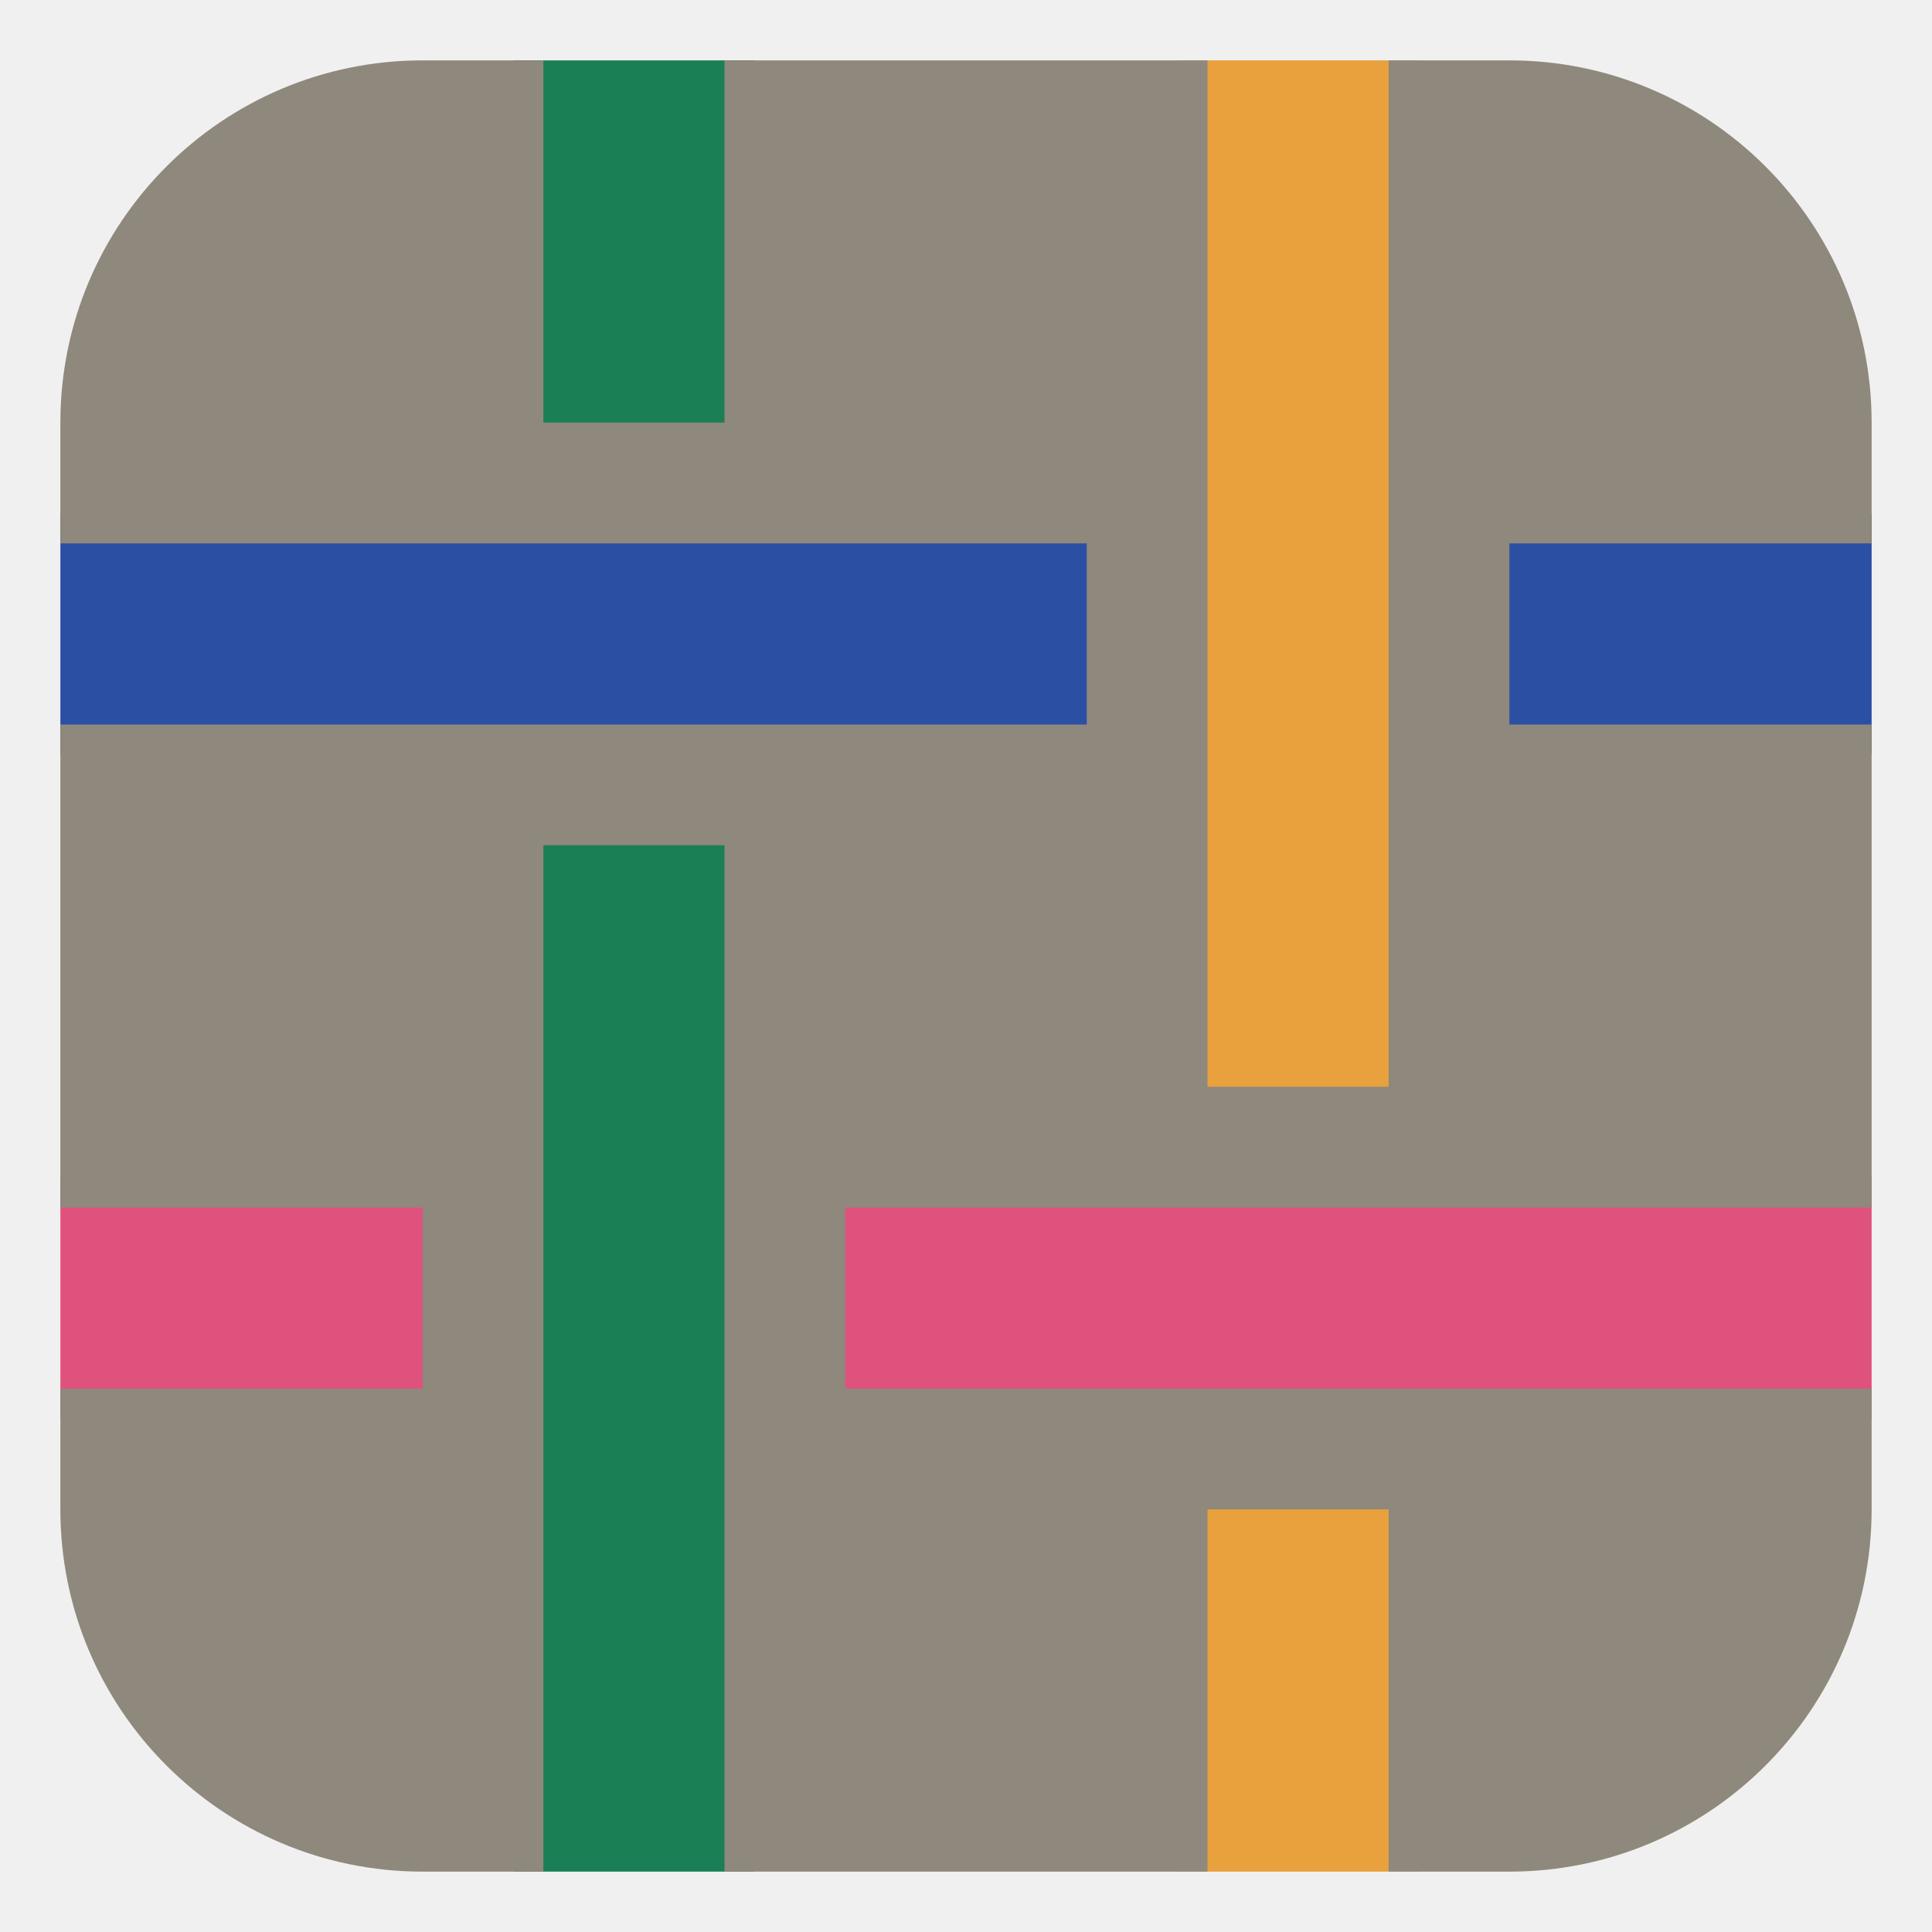
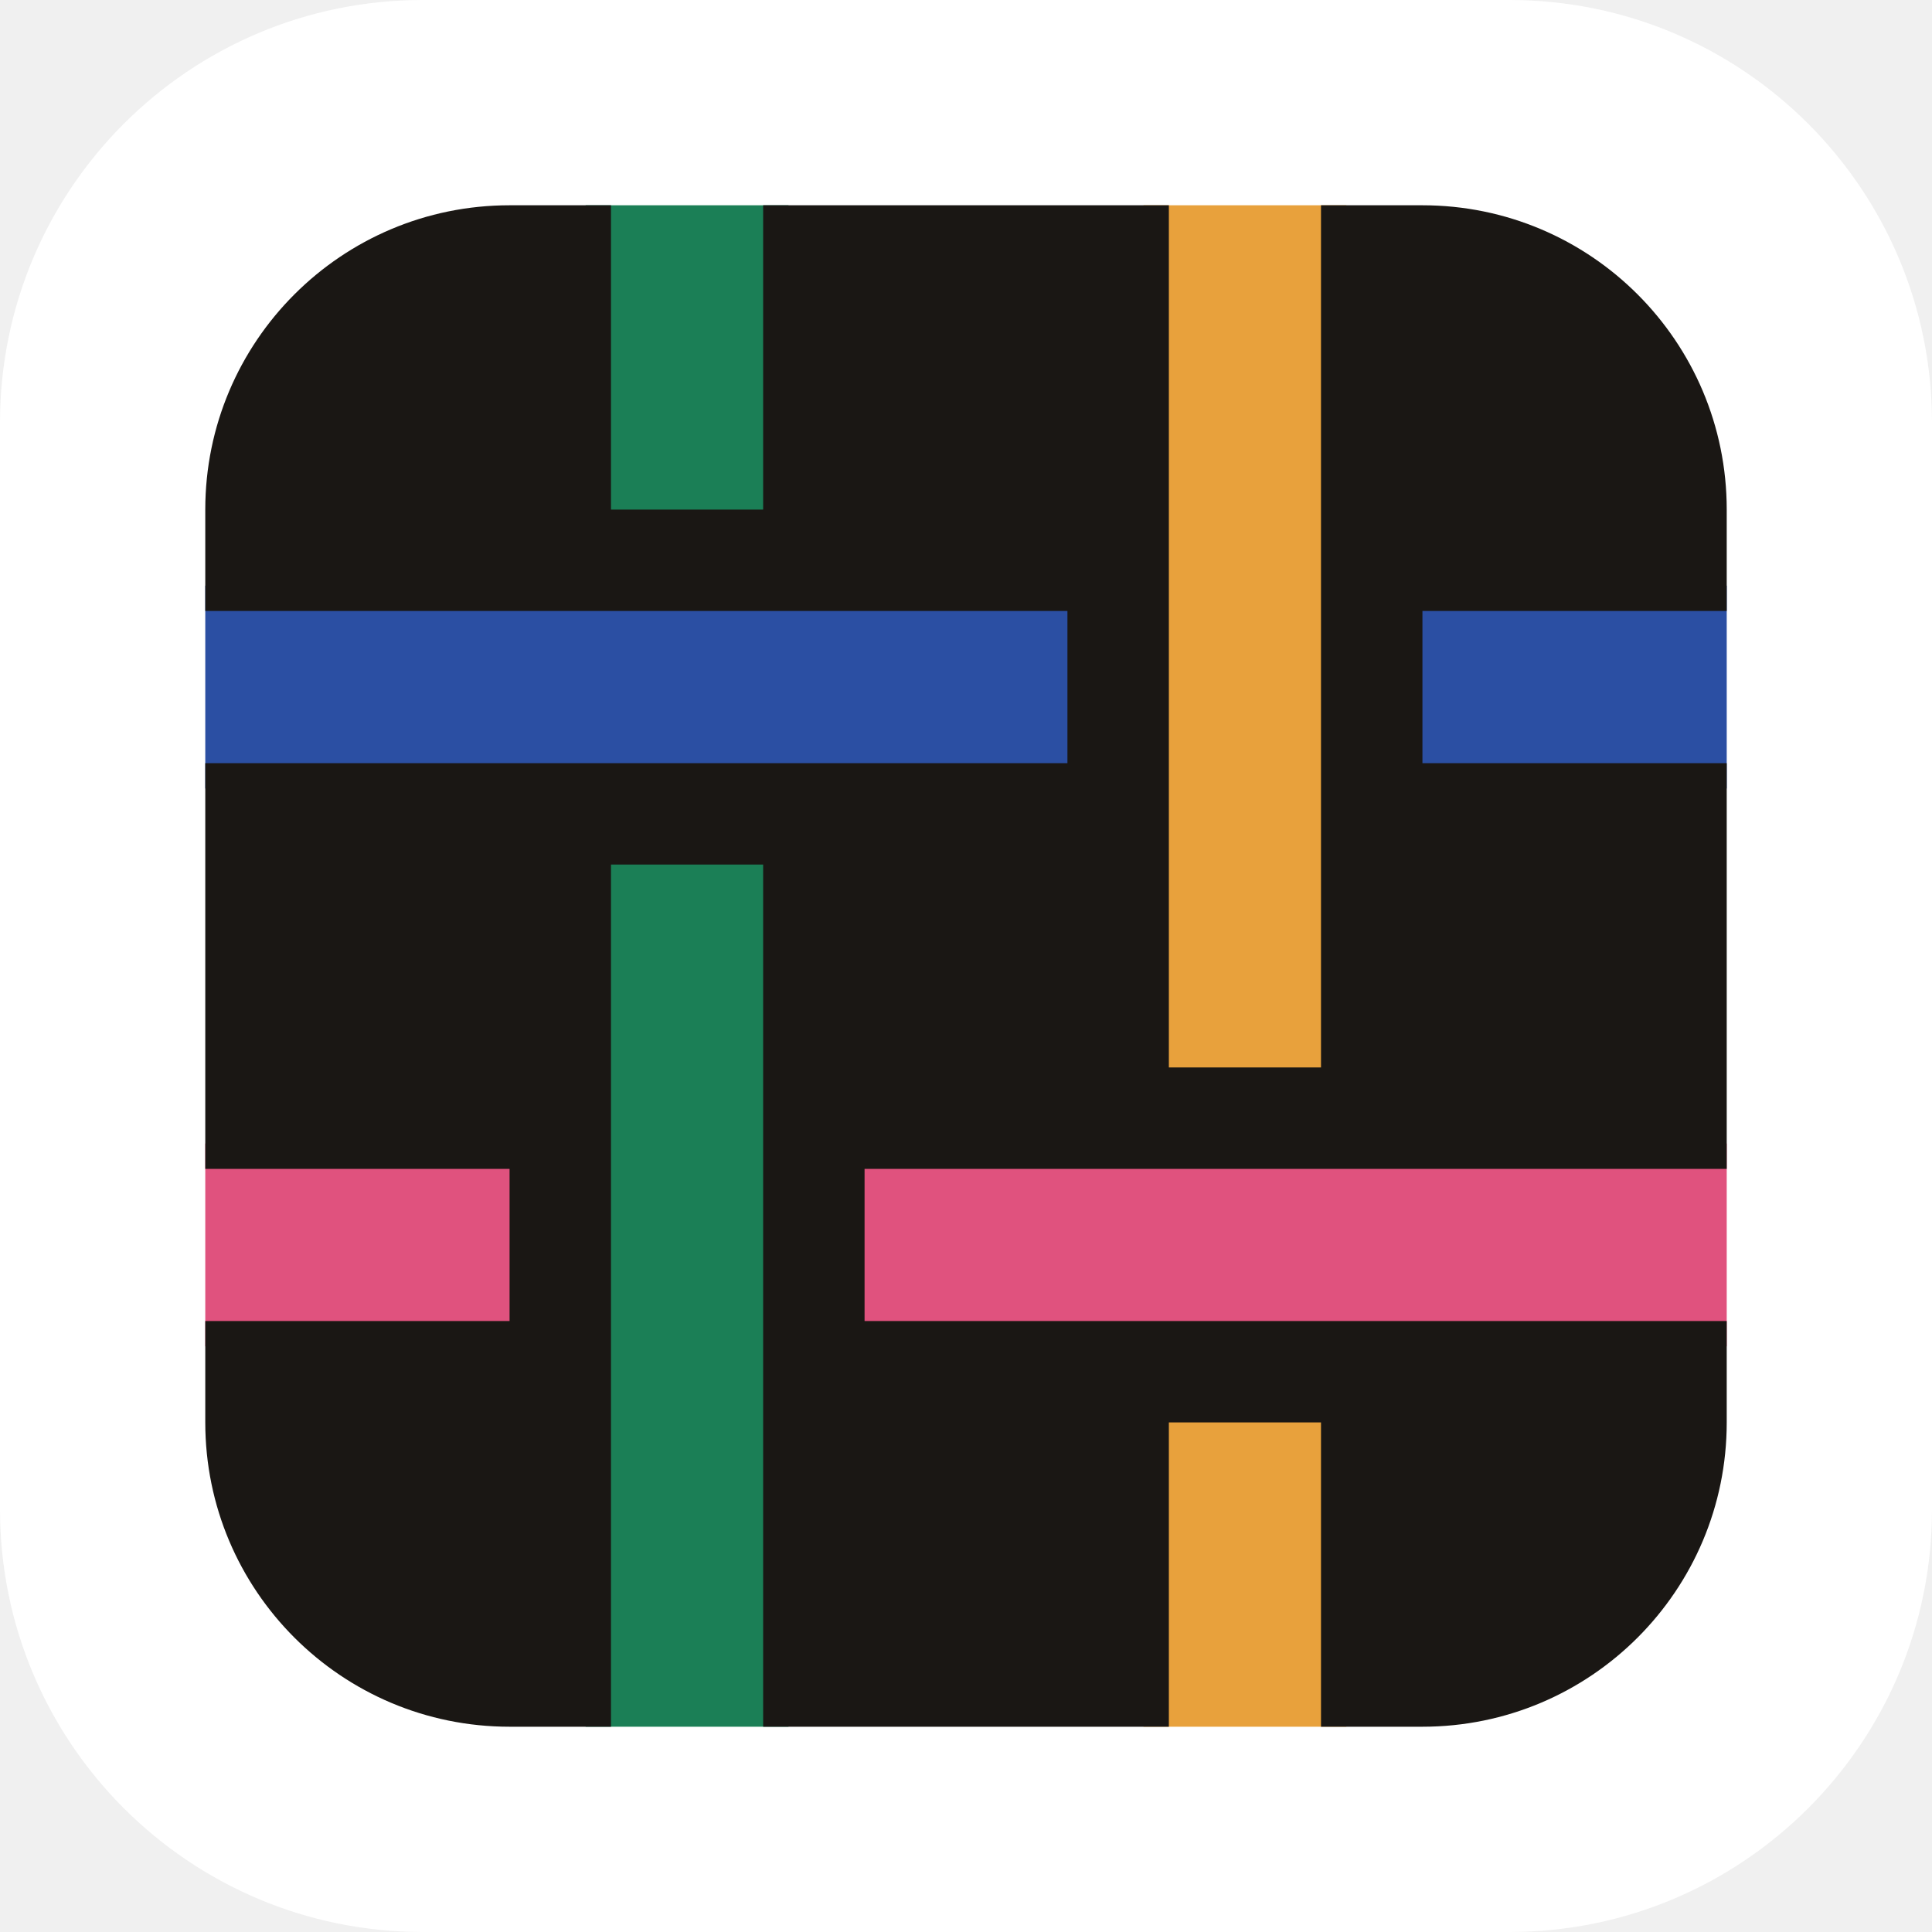
<svg xmlns="http://www.w3.org/2000/svg" viewBox="0 0 64 64" role="img" aria-label="Mosaico Telar">
-   <style>
- /* Los hilos van detrás de las piezas y se meten 1 unidad debajo de ellas, como en el logo animado, para que el suavizado no deje líneas claras. Las piezas van en gris suave (el mismo del riel), que se lee sobre pestañas claras y oscuras; los hilos toman su versión del tema oscuro. */
- .p{fill:#8F887C}.k{fill:#1B7F56}.v{fill:#2B4FA3}.w{fill:#E8A13C}.m{fill:#E0527E}
- @media (prefers-color-scheme:dark){.k{fill:#5CC08A}.v{fill:#6F8FE8}}
- </style>
-   <rect class="k" x="17" y="2" width="8" height="14" />
-   <rect class="k" x="17" y="26" width="8" height="36" />
-   <rect class="w" x="39" y="2" width="8" height="36" />
-   <rect class="w" x="39" y="48" width="8" height="14" />
-   <rect class="v" x="2" y="17" width="36" height="8" />
-   <rect class="v" x="48" y="17" width="14" height="8" />
-   <rect class="m" x="2" y="39" width="14" height="8" />
-   <rect class="m" x="26" y="39" width="36" height="8" />
-   <path class="p" d="M14.0 2.0H18.0V18.0H2.0V14.0a12 12 0 0 1 12 -12ZM24.0 2.0H40.0V18.0H24.0V2.0ZM46.0 2.0H50.0a12 12 0 0 1 12 12V18.0H46.0V2.0ZM2.0 24.0H18.0V40.0H2.0V24.0ZM24.0 24.0H40.0V40.0H24.0V24.0ZM46.0 24.0H62.0V40.0H46.0V24.0ZM2.0 46.0H18.0V62.0H14.0a12 12 0 0 1 -12 -12V46.0ZM24.0 46.0H40.0V62.0H24.0V46.0ZM46.0 46.0H62.0V50.0a12 12 0 0 1 -12 12H46.0V46.0ZM18.0 14.0h6v4h-6ZM18.0 24.0h6v4h-6ZM14.0 40.0h4v6h-4ZM24.0 40.0h4v6h-4ZM36.0 18.0h4v6h-4ZM46.0 18.0h4v6h-4ZM40.0 36.0h6v4h-6ZM40.0 46.0h6v4h-6Z" />
+   <rect width="64" height="64" rx="14" fill="#FFFFFF" />
+   <g transform="translate(5.12 5.12) scale(0.84)">
+     <rect fill="#1B7F56" x="17" y="2" width="8" height="14" />
+     <rect fill="#1B7F56" x="17" y="26" width="8" height="36" />
+     <rect fill="#E8A13C" x="39" y="2" width="8" height="36" />
+     <rect fill="#E8A13C" x="39" y="48" width="8" height="14" />
+     <rect fill="#2B4FA3" x="2" y="17" width="36" height="8" />
+     <rect fill="#2B4FA3" x="48" y="17" width="14" height="8" />
+     <rect fill="#E0527E" x="2" y="39" width="14" height="8" />
+     <rect fill="#E0527E" x="26" y="39" width="36" height="8" />
+     <path fill="#1A1714" d="M14.0 2.0H18.0V18.0H2.0V14.0a12 12 0 0 1 12 -12ZM24.0 2.0H40.0V18.0H24.0V2.0ZM46.0 2.0H50.0a12 12 0 0 1 12 12V18.0H46.0V2.0ZM2.0 24.0H18.0V40.0H2.0V24.0ZM24.0 24.0H40.0V40.0H24.0V24.0ZM46.0 24.0H62.0V40.0H46.0V24.0ZM2.0 46.0H18.0V62.0H14.0a12 12 0 0 1 -12 -12V46.0ZM24.0 46.0H40.0V62.0H24.0V46.0ZM46.0 46.0H62.0V50.0a12 12 0 0 1 -12 12H46.0V46.0ZM18.0 14.0h6v4h-6ZM18.0 24.0h6v4h-6ZM14.0 40.0h4v6h-4ZM24.0 40.0h4v6h-4ZM36.0 18.0h4v6h-4ZM46.0 18.0h4v6h-4ZM40.0 36.0h6v4h-6ZM40.0 46.0h6v4h-6Z" />
+   </g>
</svg>
